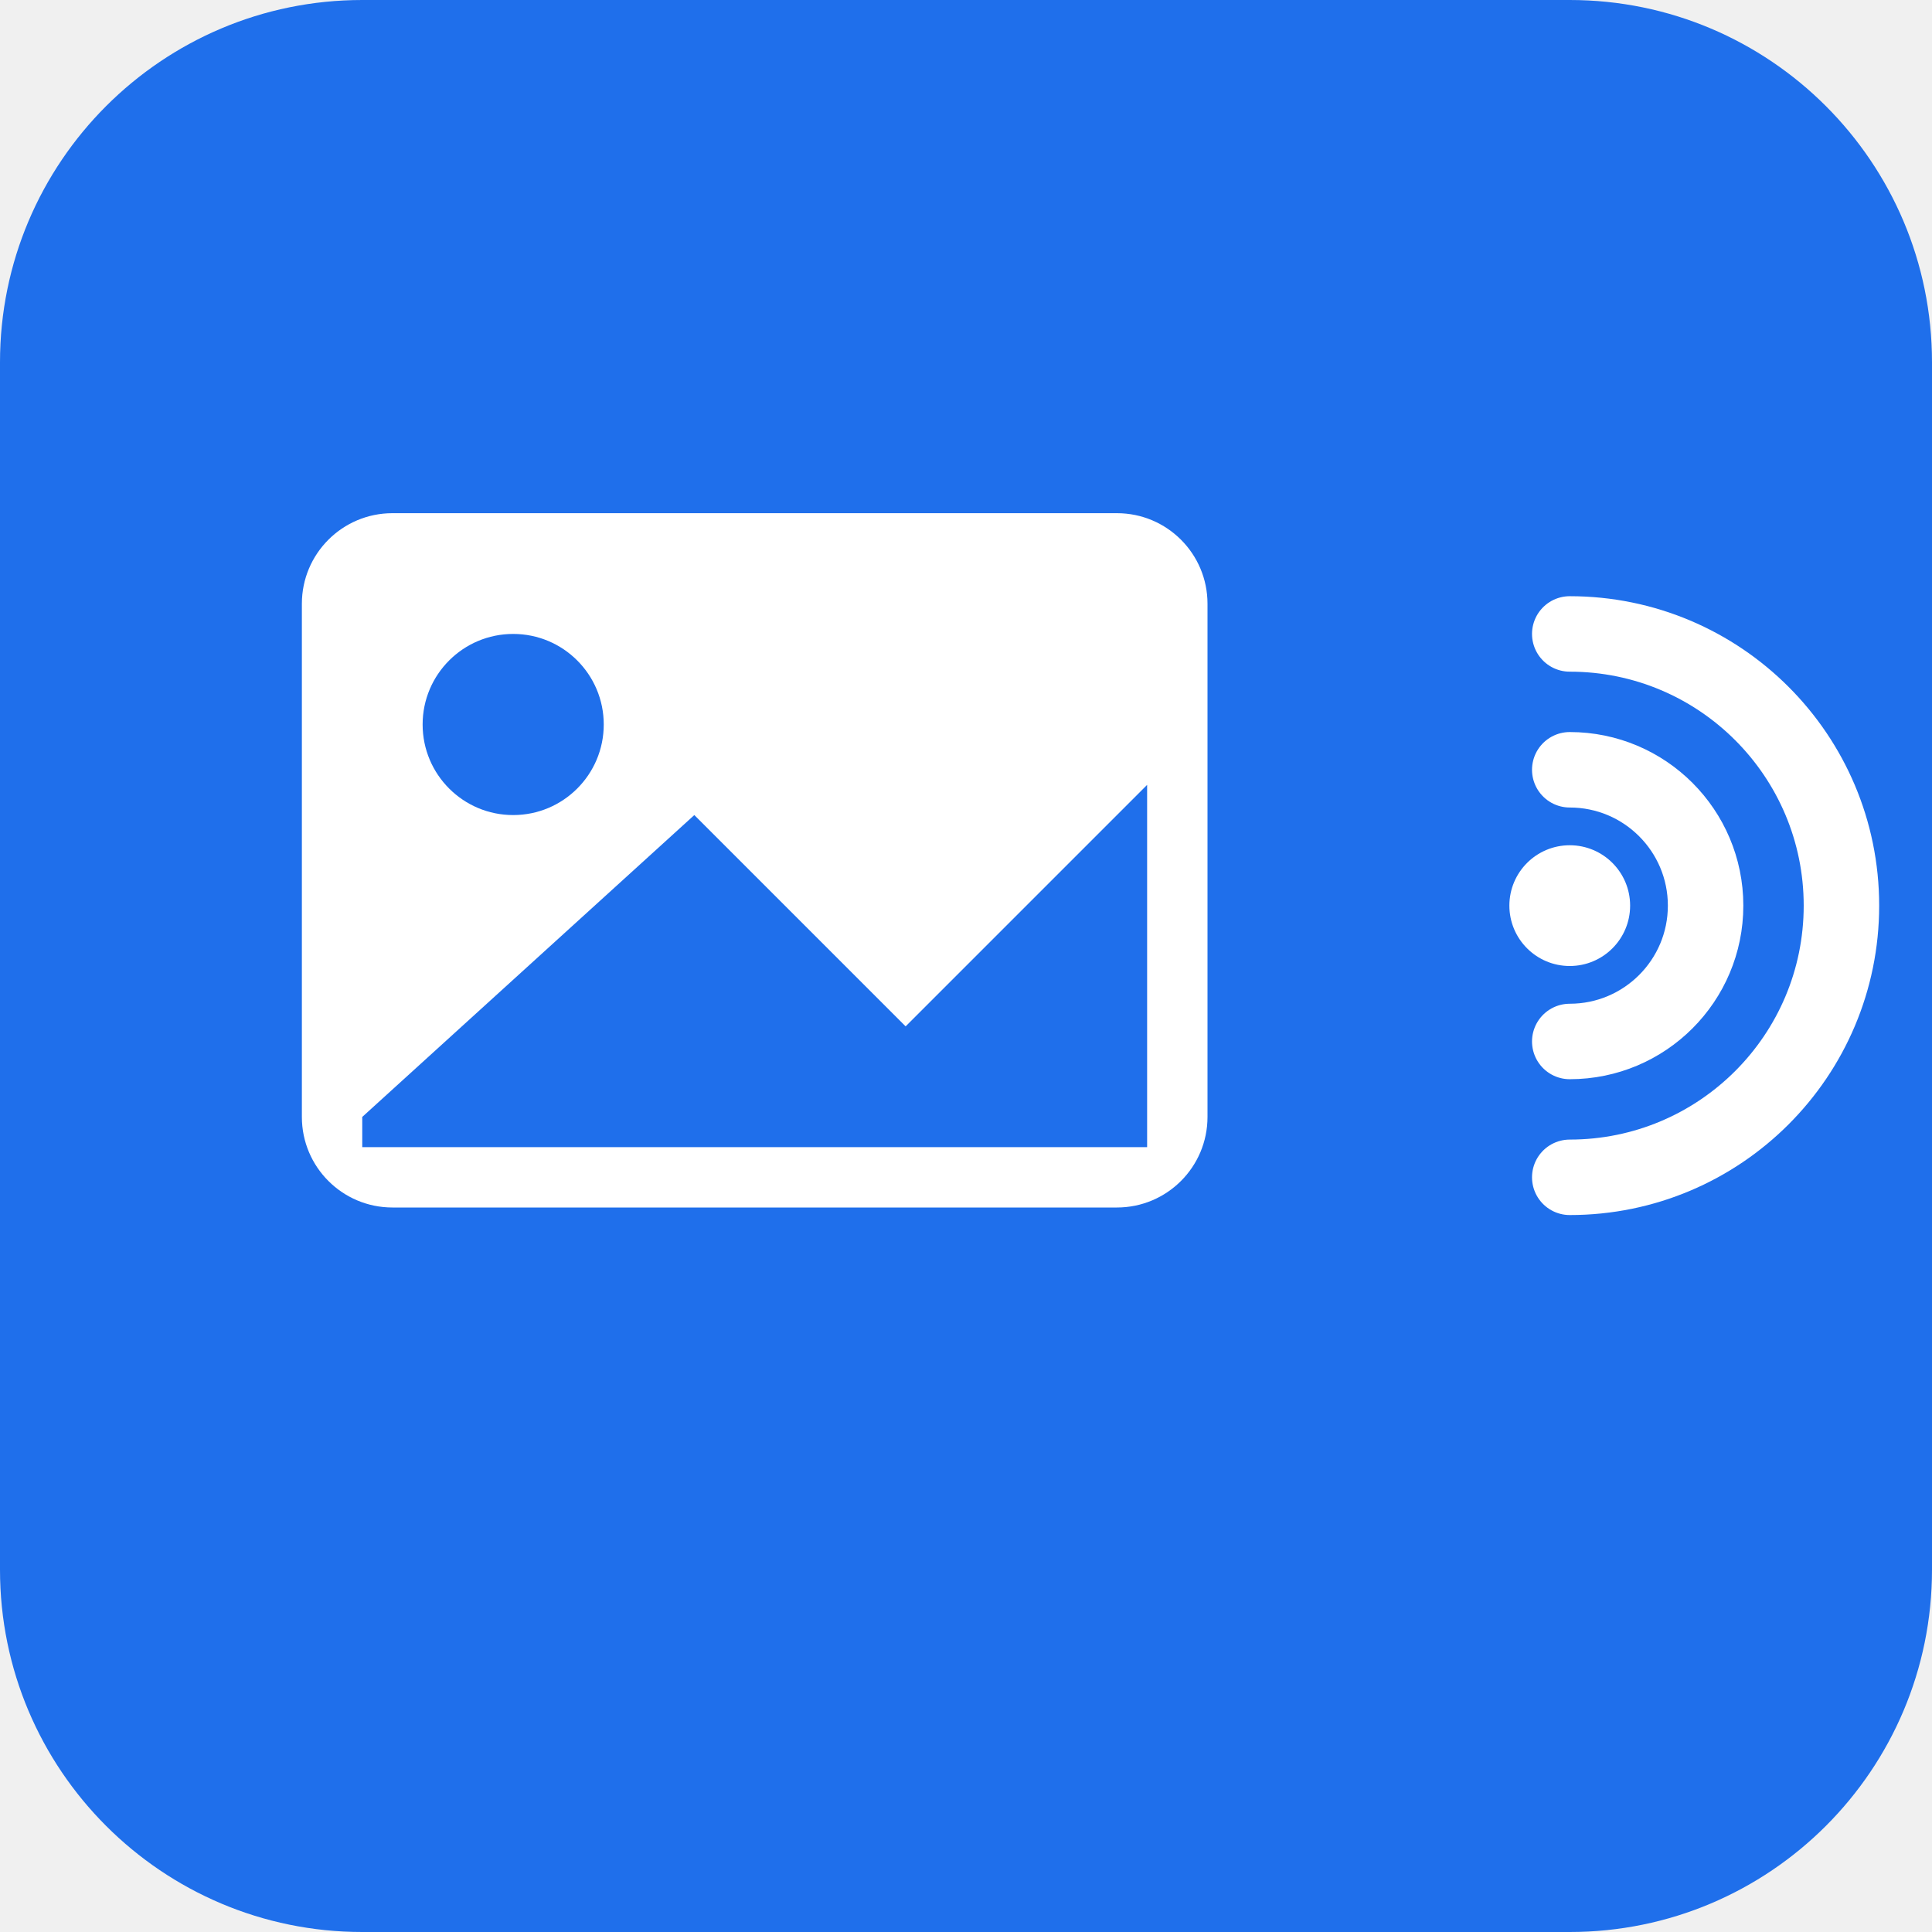
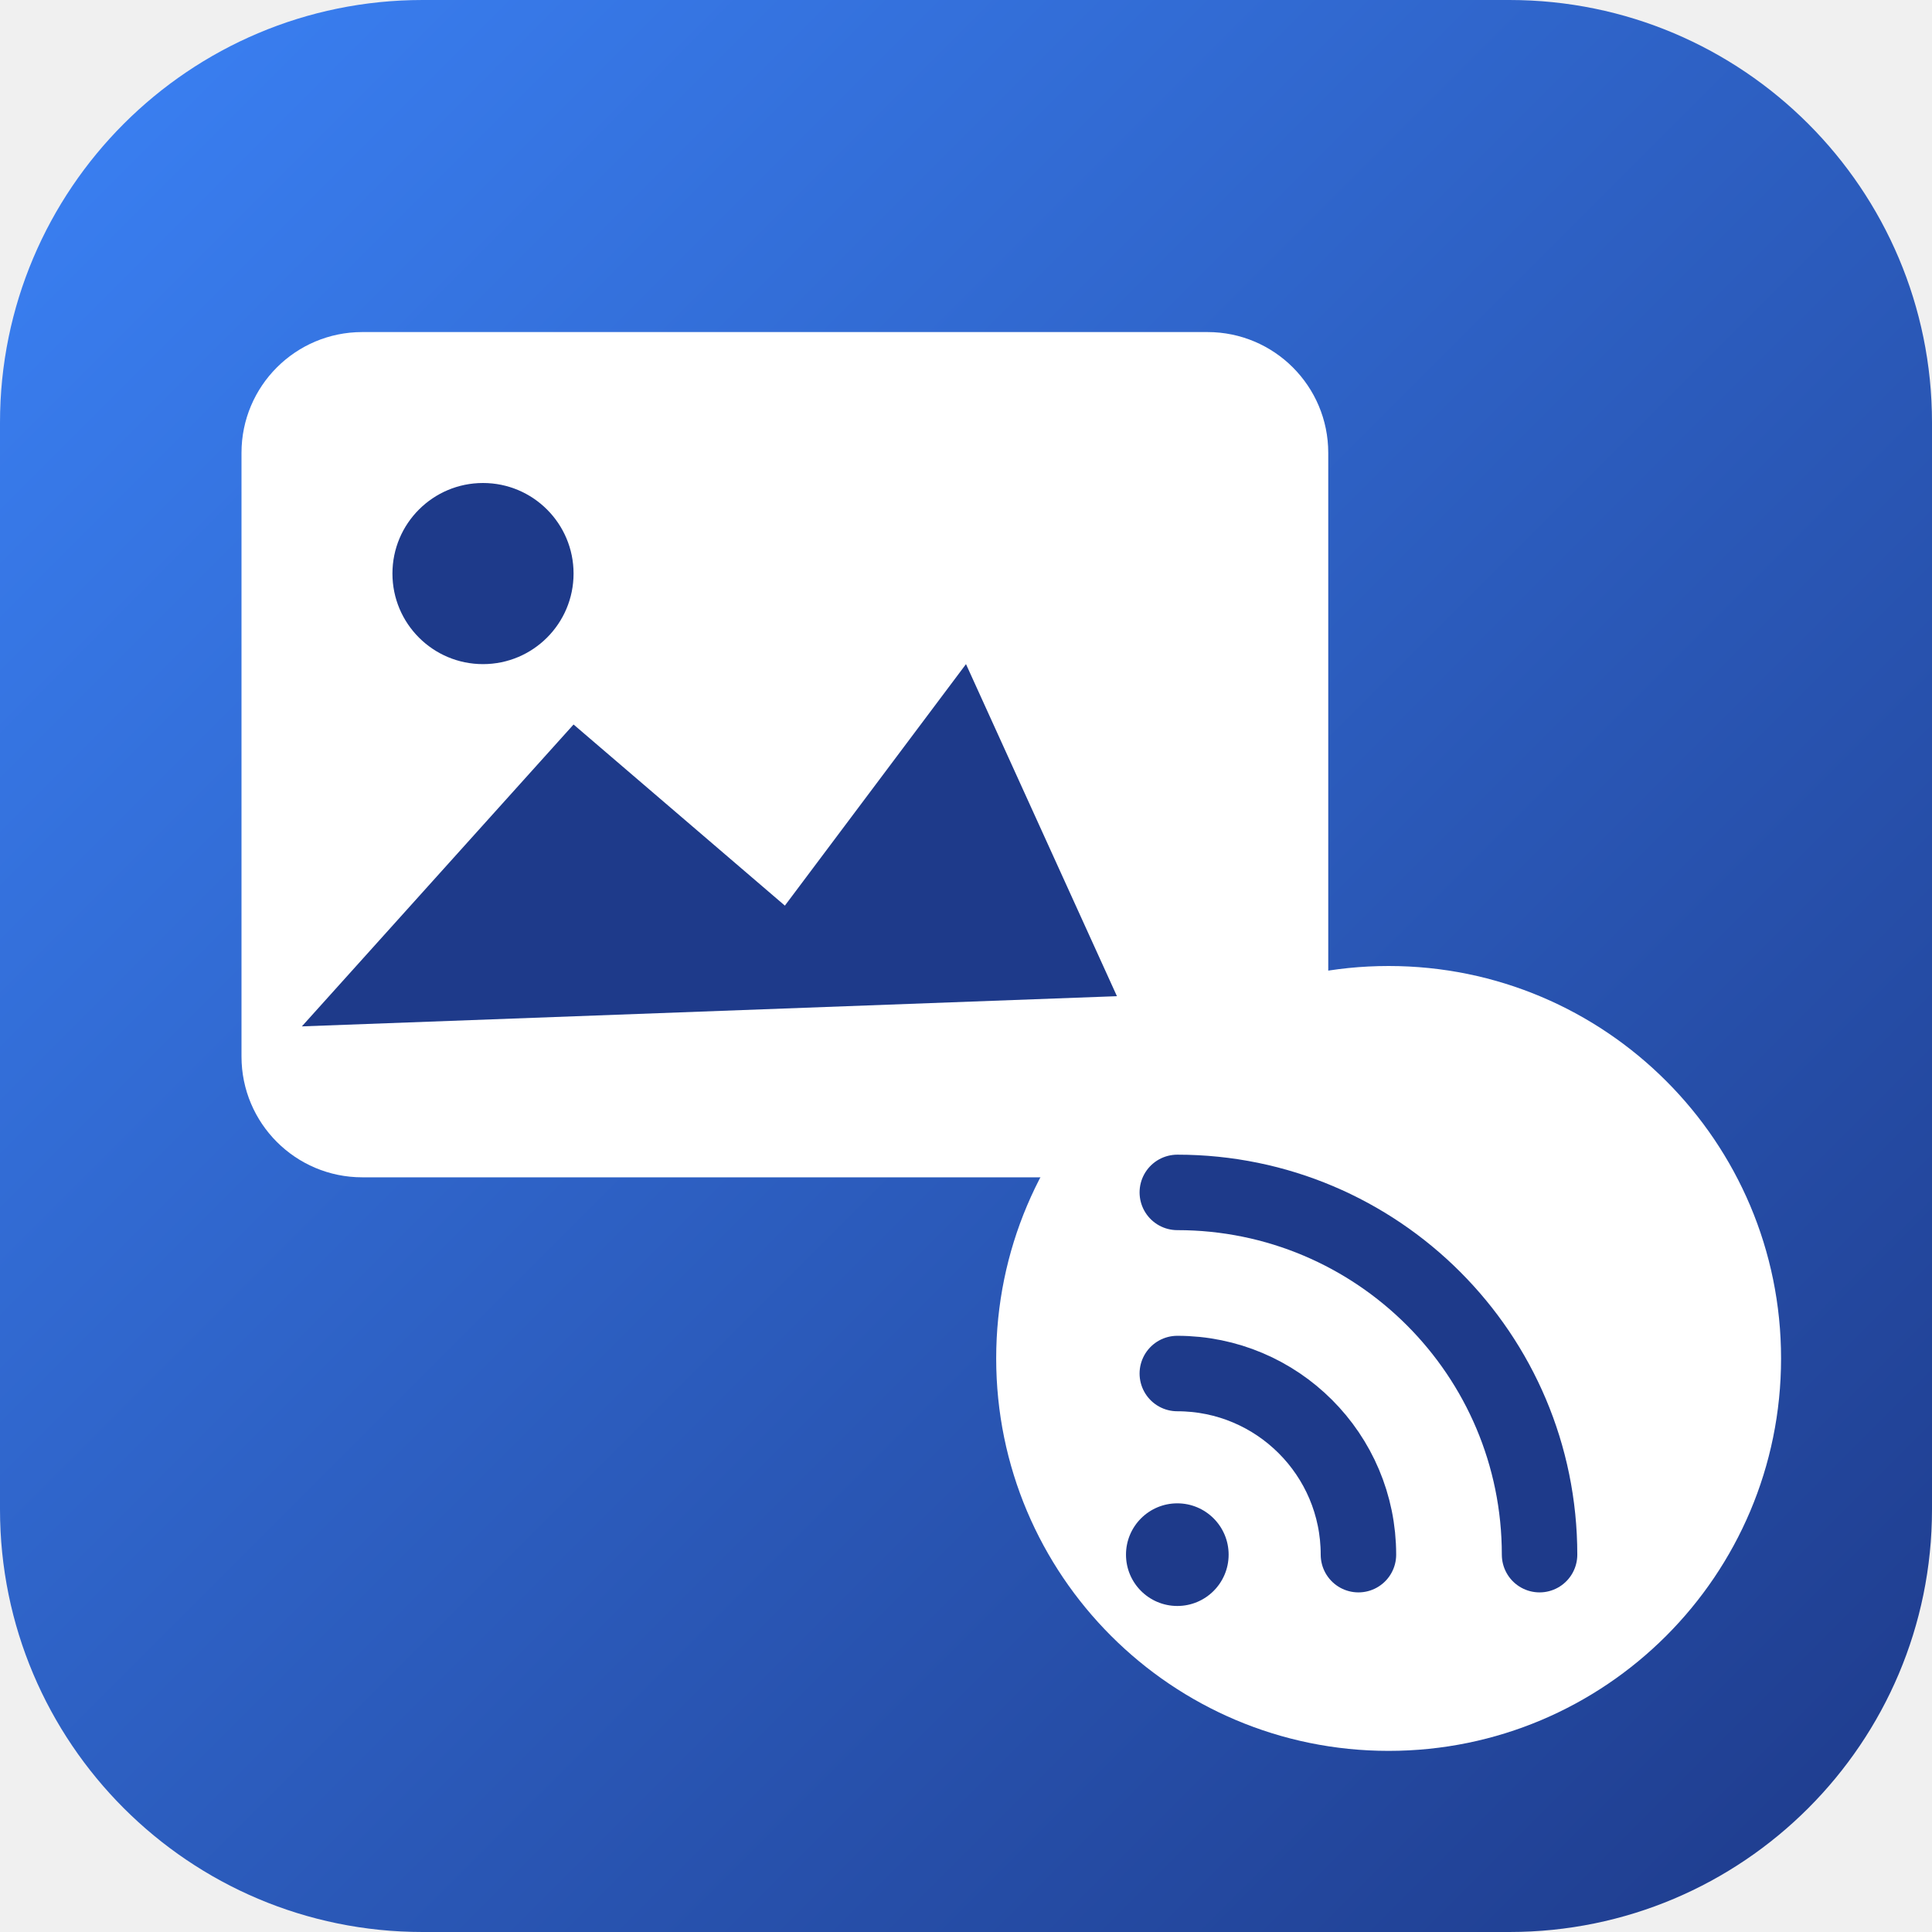
<svg xmlns="http://www.w3.org/2000/svg" viewBox="0 0 128 128">
-   <rect width="128" height="128" rx="24" fill="#1f6feb" />
-   <rect x="20" y="34" width="60" height="46" rx="6" fill="#ffffff" />
-   <circle cx="34" cy="48" r="6" fill="#1f6feb" />
-   <path d="M24 74 L46 54 L60 68 L76 52 L76 76 L24 76 Z" fill="#1f6feb" />
-   <g fill="none" stroke="#ffffff" stroke-width="5" stroke-linecap="round">
-     <path d="M104 42 a18 18 0 0 1 0 36" />
-     <path d="M104 51 a9 9 0 0 1 0 18" />
-   </g>
-   <circle cx="104" cy="60" r="4" fill="#ffffff" />
+   <defs>
+     <linearGradient id="bg" x1="0" y1="0" x2="128" y2="128" gradientUnits="userSpaceOnUse">
+       <stop offset="0" stop-color="#3b82f6" />
+       <stop offset="1" stop-color="#1e3a8a" />
+     </linearGradient>
+   </defs>
+   <rect width="128" height="128" rx="28" fill="url(#bg)" />
+   <rect x="16" y="22" width="72" height="56" rx="8" fill="#ffffff" />
+   <circle cx="32" cy="38" r="6" fill="#1e3a8a" />
+   <path d="M20 68 L38 48 L52 60 L64 44 L74 66 Z" fill="#1e3a8a" />
+   <circle cx="92" cy="90" r="26" fill="#ffffff" />
+   <circle cx="78" cy="103" r="3.4" fill="#1e3a8a" />
+   <path d="M78 91 A12 12 0 0 1 90 103" fill="none" stroke="#1e3a8a" stroke-width="5" stroke-linecap="round" />
+   <path d="M78 79 A24 24 0 0 1 102 103" fill="none" stroke="#1e3a8a" stroke-width="5" stroke-linecap="round" />
</svg>
